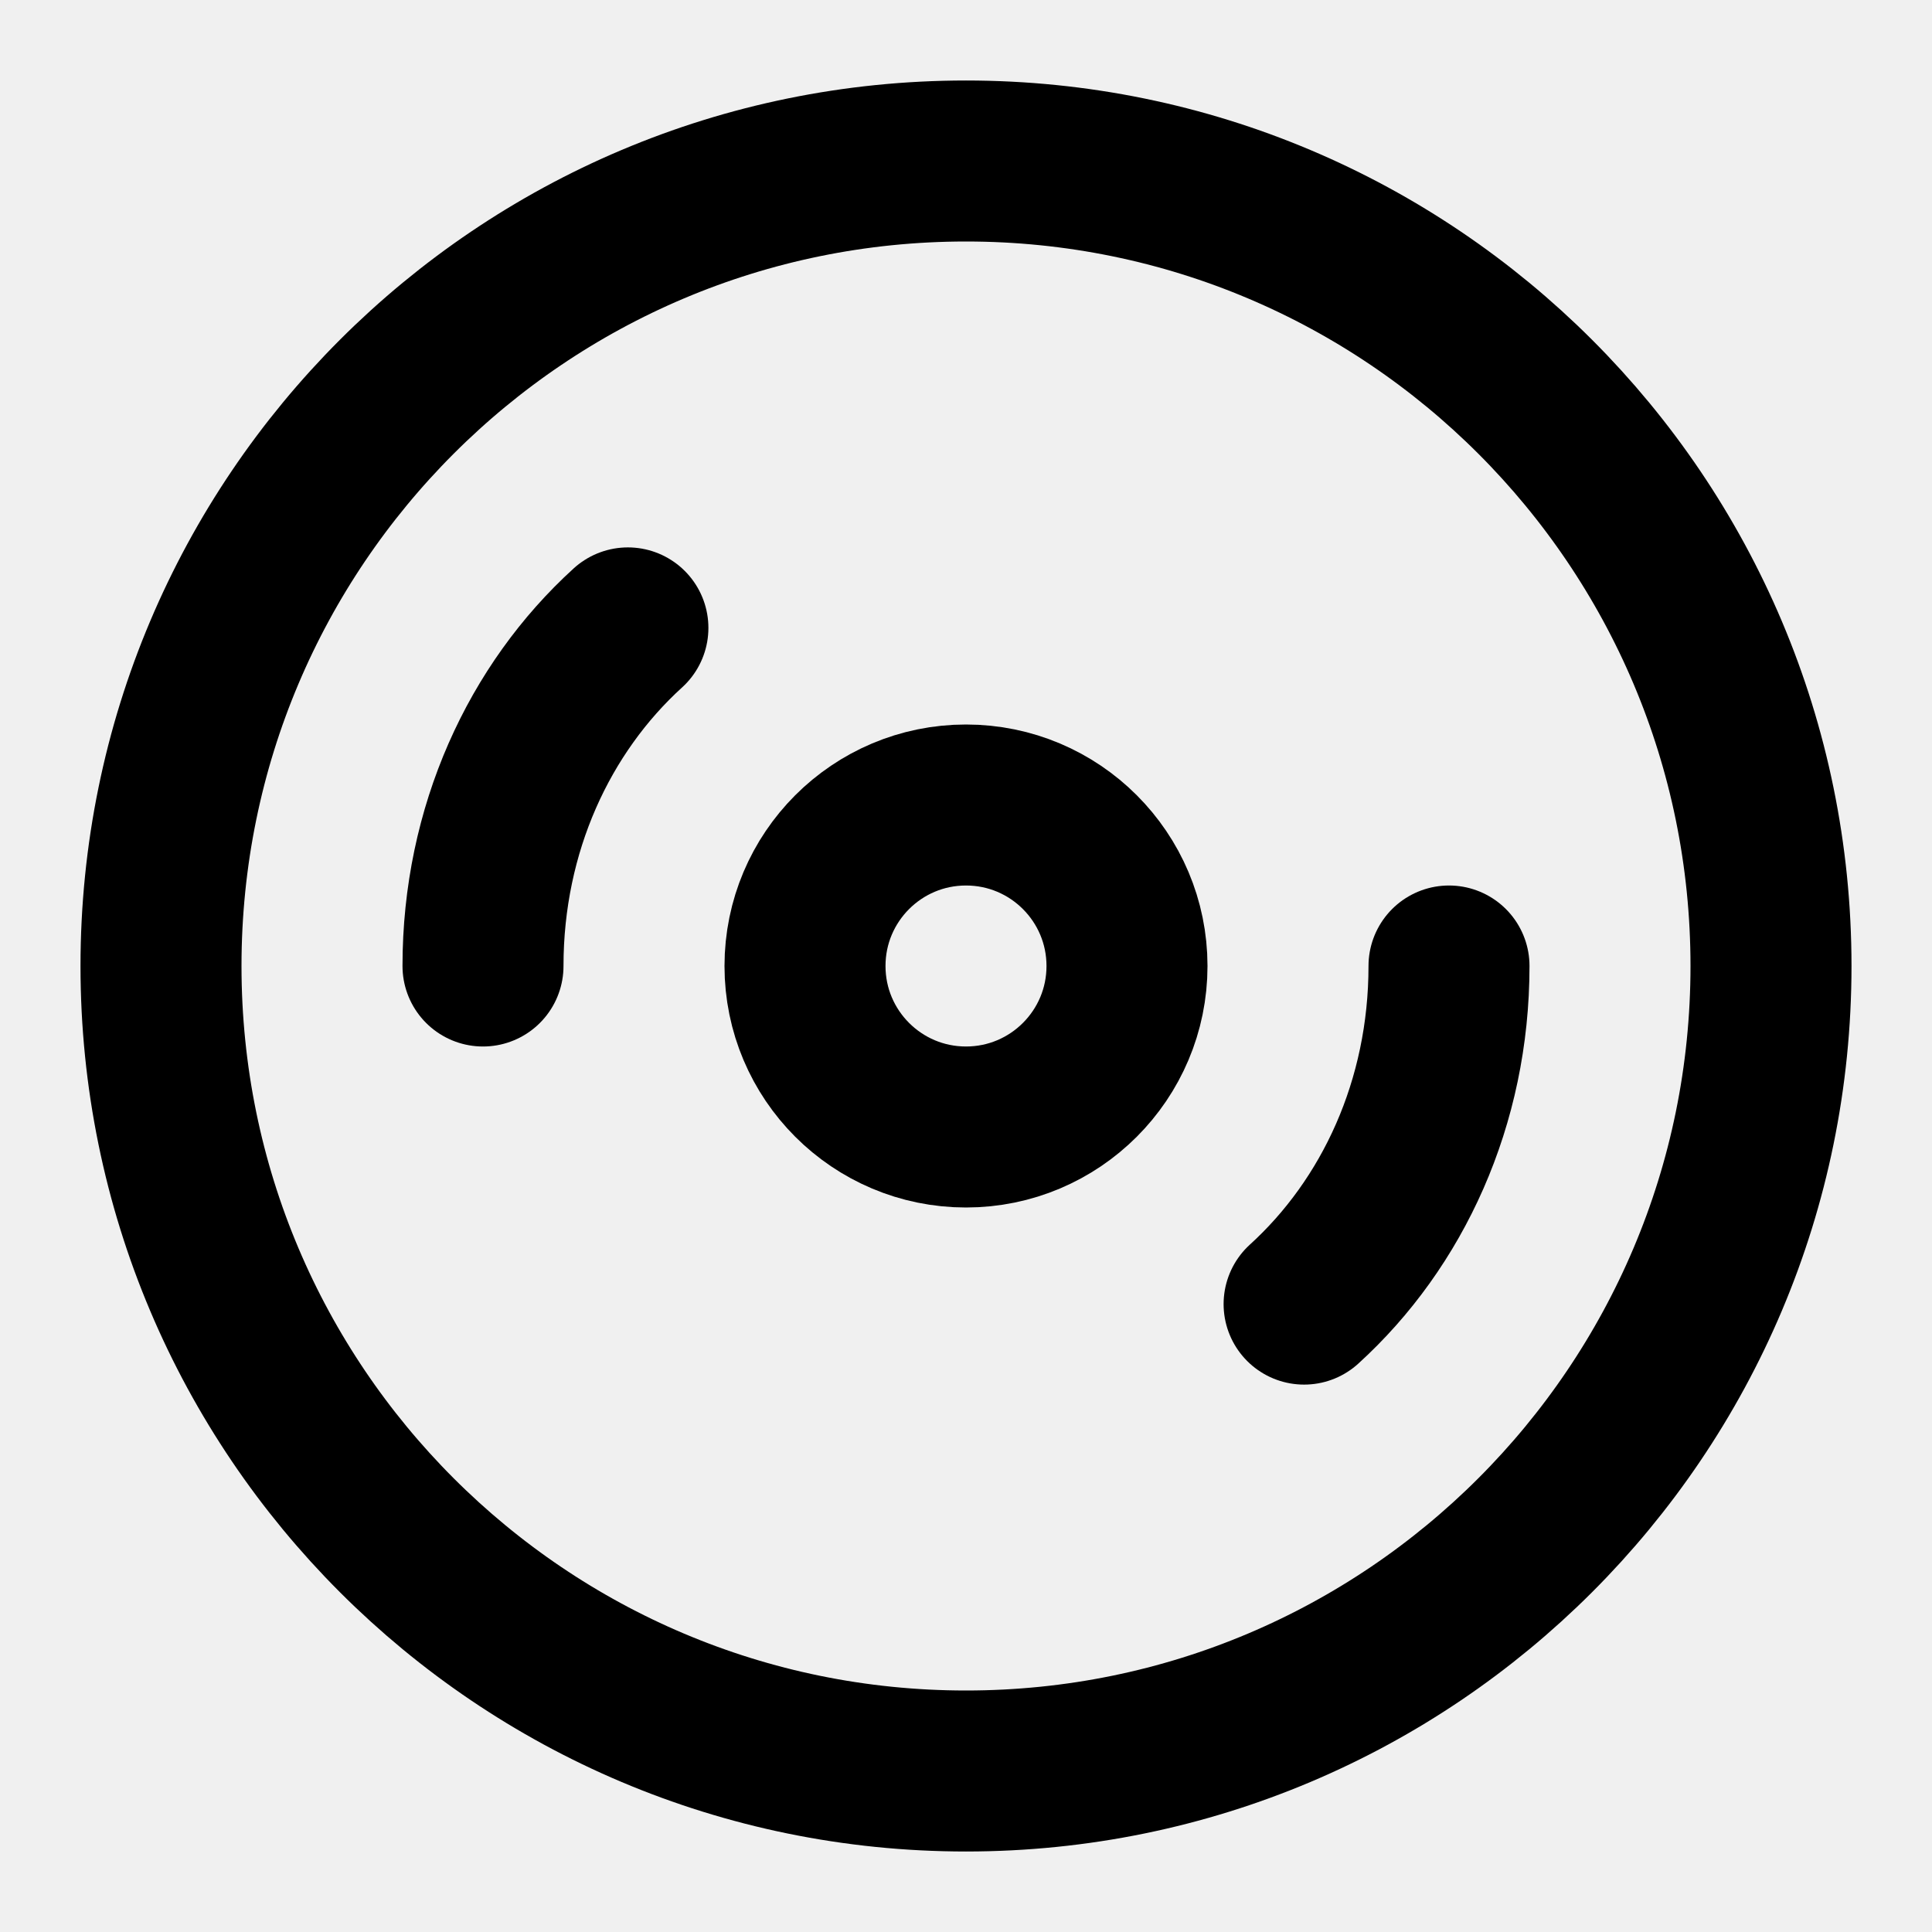
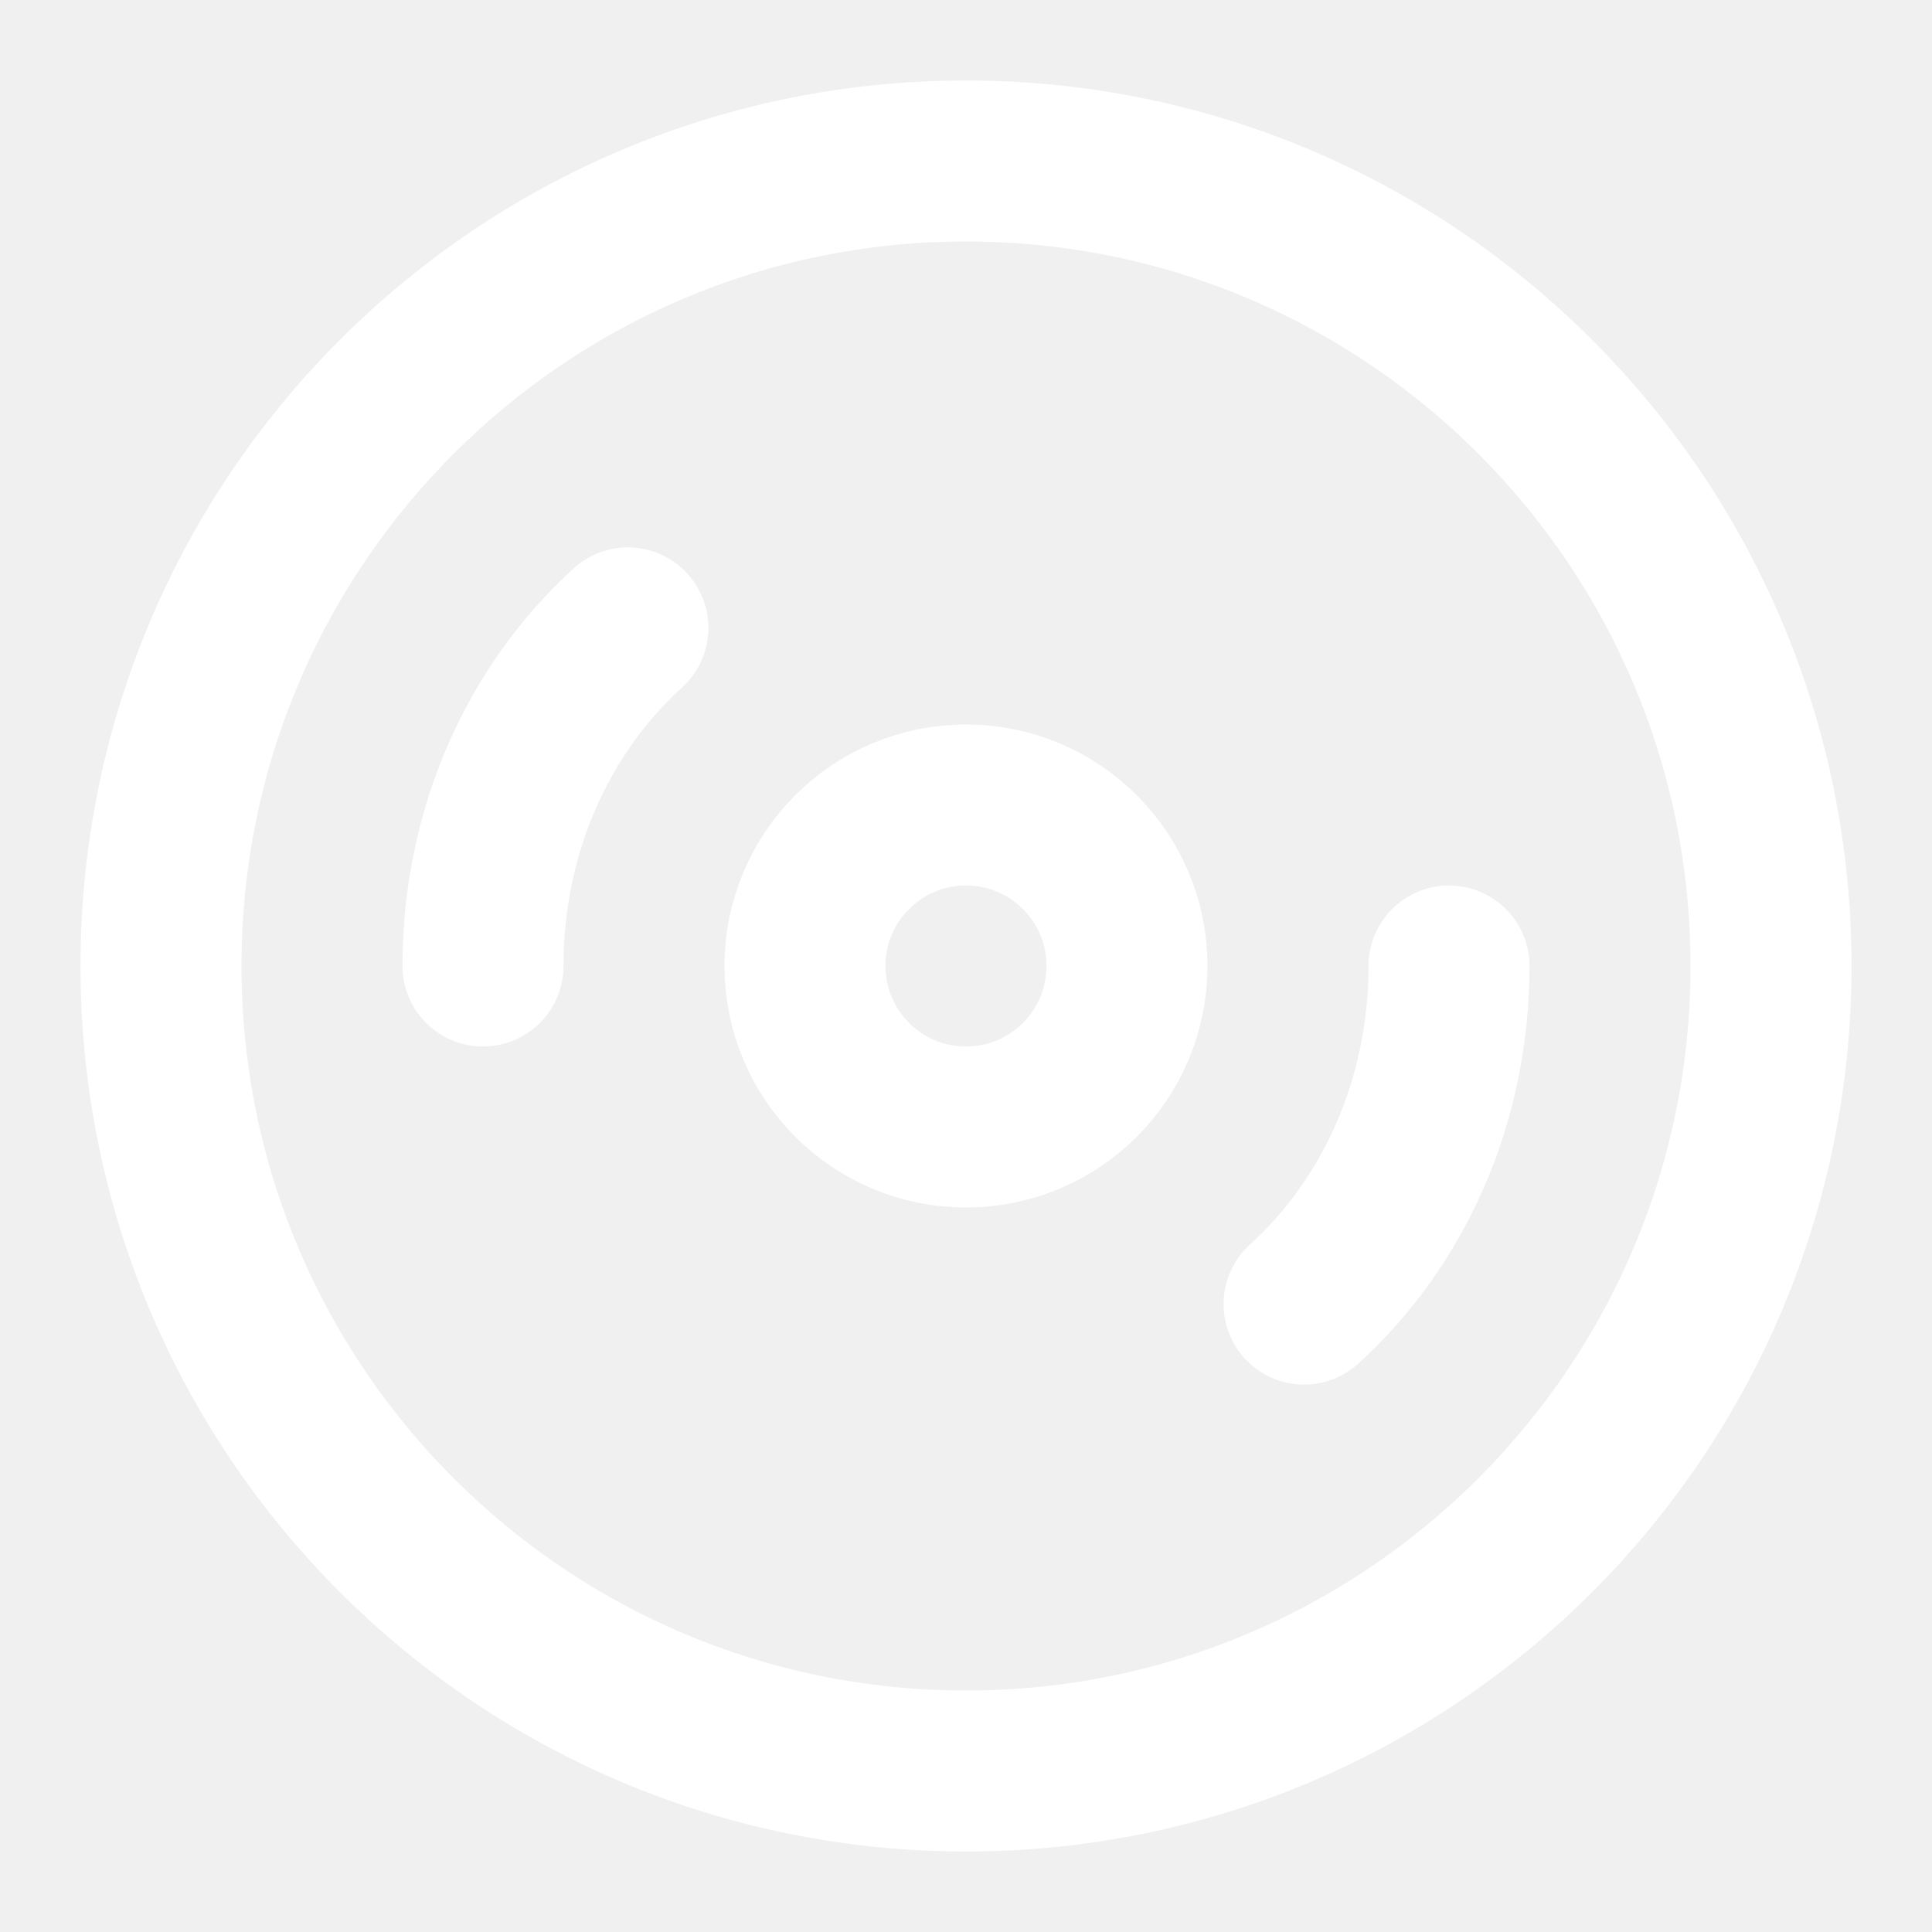
- <svg xmlns="http://www.w3.org/2000/svg" width="24" height="24" viewBox="0 0 24 24" fill="none" stroke="currentColor" stroke-width="2" stroke-linecap="round" stroke-linejoin="round" class="lucide lucide-disc-3">
+ <svg xmlns="http://www.w3.org/2000/svg" width="24" height="24" viewBox="0 0 24 24" fill="none" stroke="white" stroke-width="2" stroke-linecap="round" stroke-linejoin="round" class="lucide lucide-disc-3">
  <circle cx="12" cy="12" r="10" />
  <path d="M6 12c0-1.7.7-3.2 1.8-4.2" />
  <circle cx="12" cy="12" r="2" />
  <path d="M18 12c0 1.7-.7 3.2-1.8 4.2" />
</svg>
